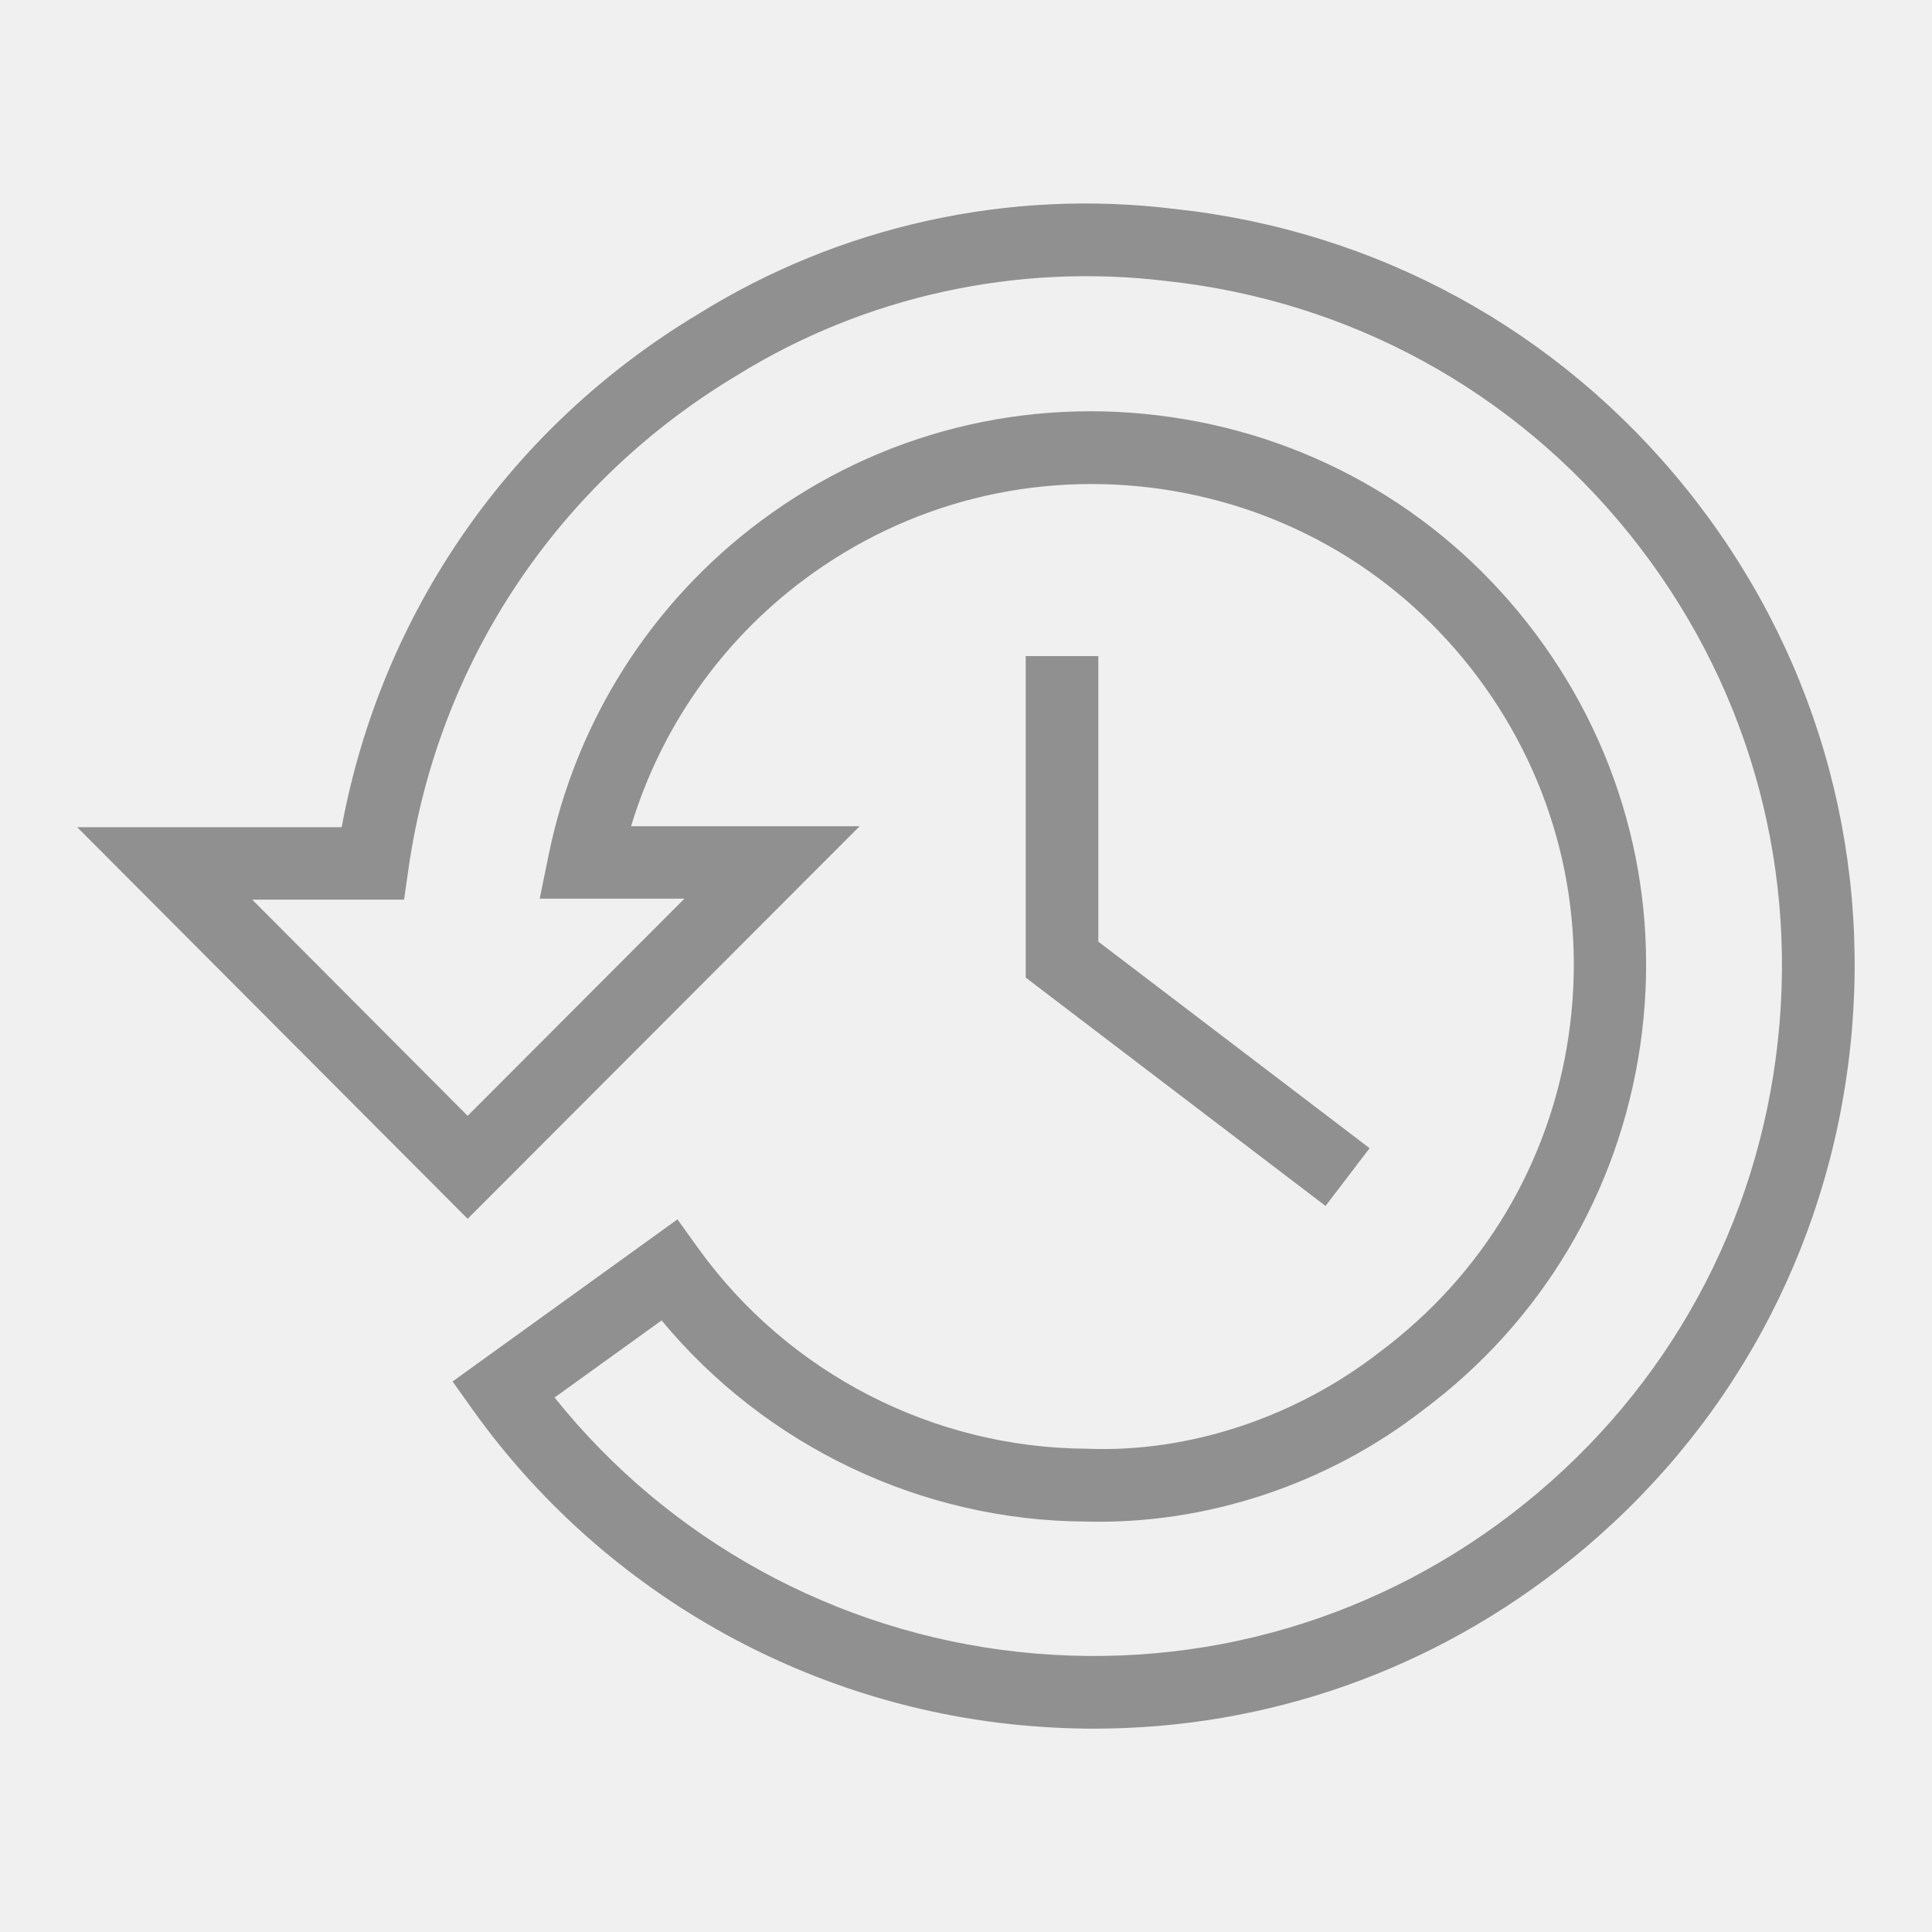
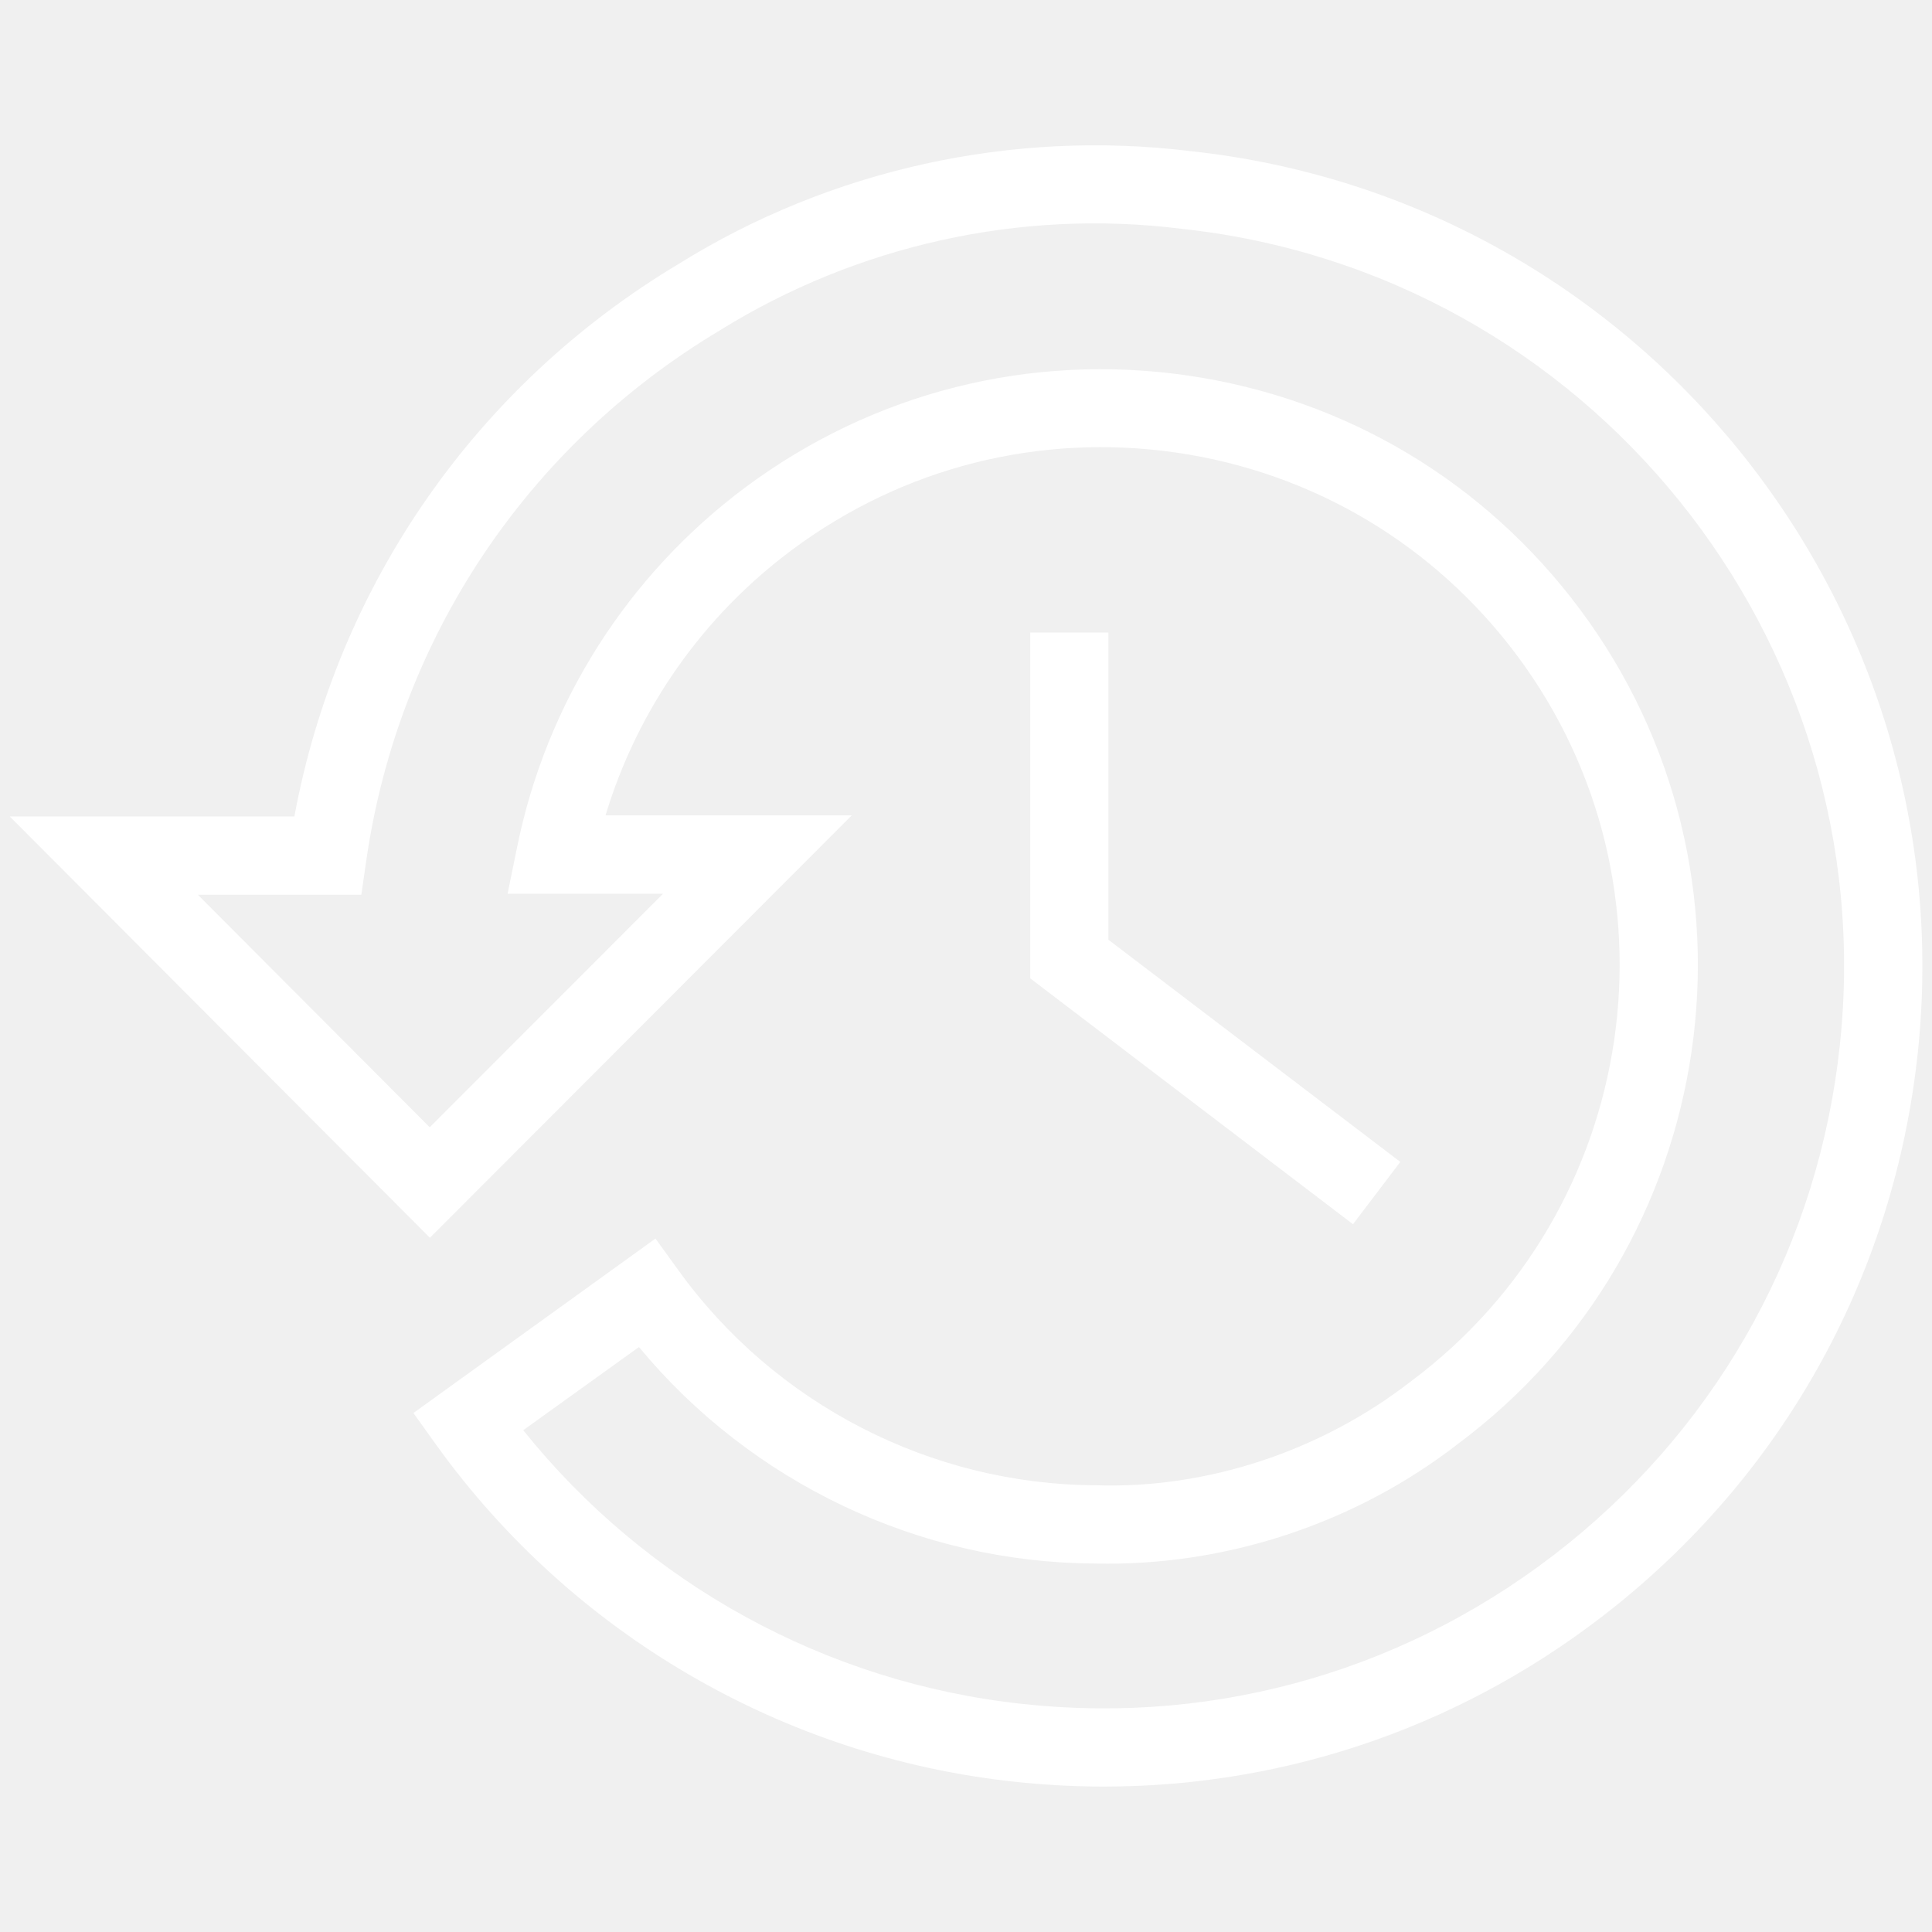
- <svg xmlns="http://www.w3.org/2000/svg" version="1.1" id="Layer_1" x="0px" y="0px" viewBox="0 0 100 100" style="enable-background:new 0 0 100 100;" xml:space="preserve">
+ <svg xmlns="http://www.w3.org/2000/svg" version="1.1" id="Layer_1" x="0px" y="0px" viewBox="0 0 200 200" style="enable-background:new 0 0 200 200;" xml:space="preserve">
  <style type="text/css">
- 	.st0{fill:#909090;}
- 	.st1{fill:none;stroke:#909090;stroke-width:0.75;stroke-miterlimit:10;}
- 	.st2{fill:#909090;stroke:#909090;stroke-width:0.2;stroke-miterlimit:10;}
- 	.st3{fill:#909090;stroke:#909090;stroke-width:0.25;stroke-miterlimit:10;}
- 	.st4{fill:none;stroke:#909090;stroke-width:0.6;stroke-miterlimit:10;}
- 	.st5{fill:#909090;stroke:#909090;stroke-width:0.1;stroke-miterlimit:10;}
+ 	.st0{fill:#FFFFFF;}
</style>
  <g>
    <g>
-       <g id="Group_1080_00000159462600843623615420000005044029537318104201_" transform="translate(38.125 1316.395)">
+       <g id="Group_1080_00000069372990208398521160000002505024921305643905_" transform="translate(38.125 1316.395)">
        <g>
-           <g id="Group_1079_00000127753476931347799010000011533596061541430457_" transform="translate(0 0)">
-             <g id="Path_1421_00000016770642379175862490000009992546949900153011_">
-               <path class="st0" d="M18.5-1226.92c-1.42,0-2.85-0.08-4.29-0.23c-11.15-1.2-21.29-7.11-27.82-16.21l-1.09-1.53l11.64-8.39        l1.1,1.53c4.65,6.44,12.15,10.3,20.09,10.34c5.32,0.22,10.84-1.65,15.14-4.99c5.37-4,8.84-9.82,9.8-16.41        c0.96-6.59-0.7-13.16-4.68-18.5c-3.98-5.34-9.8-8.81-16.39-9.77c-6.58-0.95-13.16,0.7-18.5,4.68        c-4.29,3.2-7.42,7.67-8.96,12.77H6.37l-20.29,20.32l-20.21-20.27h13.69c2.06-11.11,8.73-20.74,18.49-26.58        c7.3-4.54,16.03-6.48,24.62-5.42c10.45,1.12,19.86,6.26,26.47,14.46c6.61,8.2,9.63,18.49,8.5,28.96        c-1.13,10.47-6.26,19.89-14.47,26.5C36.1-1229.95,27.47-1226.92,18.5-1226.92z M-9.42-1244.06        c5.91,7.39,14.58,12.15,24.03,13.17c9.49,1.02,18.79-1.72,26.2-7.69c7.42-5.98,12.07-14.5,13.09-23.97        c1.02-9.48-1.71-18.78-7.69-26.21c-5.98-7.42-14.49-12.07-23.97-13.09c-7.74-0.94-15.63,0.79-22.23,4.89        c-9.28,5.56-15.46,14.85-16.99,25.52l-0.23,1.61h-7.86l11.15,11.19l11.22-11.24h-7.49l0.46-2.25        c1.41-6.93,5.31-13.07,10.97-17.29c6.14-4.58,13.71-6.49,21.29-5.38c7.58,1.11,14.28,5.1,18.86,11.25s6.49,13.71,5.38,21.29        c-1.11,7.58-5.1,14.28-11.25,18.86c-4.95,3.84-11.22,5.93-17.46,5.76c-8.47-0.04-16.55-3.9-21.94-10.41L-9.42-1244.06z" />
+           <g id="Group_1079_00000047027586619712374600000007266096520011564161_" transform="translate(0 0)">
+             <g id="Path_1421_00000025410857457865742360000002764060350323928987_">
+               <path class="st0" d="M76.14-1131.45c-3.06,0-6.14-0.17-9.24-0.5c-23.98-2.58-45.8-15.29-59.88-34.89l-2.35-3.28l25.06-18.06        l2.37,3.28c9.99,13.87,26.15,22.19,43.23,22.26c11.54,0.38,23.33-3.56,32.58-10.74c23.78-17.72,28.7-51.4,11.03-75.13        c-8.56-11.48-21.09-18.96-35.27-21.03c-14.2-2.05-28.32,1.51-39.81,10.07c-9.26,6.89-15.99,16.52-19.3,27.48h25.49        l-43.67,43.73l-43.5-43.62h29.47c4.44-23.93,18.8-44.64,39.79-57.2c15.7-9.78,34.54-13.93,52.97-11.67        c46.48,4.99,80.27,46.93,75.28,93.46c-2.43,22.55-13.48,42.8-31.14,57.04C114.01-1137.97,95.44-1131.45,76.14-1131.45z         M16.04-1168.34c12.74,15.9,31.37,26.16,51.72,28.34c20.41,2.22,40.42-3.69,56.4-16.55c15.97-12.88,25.98-31.2,28.17-51.6        c4.53-42.09-26.05-80.04-68.15-84.56c-16.67-2.09-33.63,1.71-47.83,10.54c-19.96,11.95-33.27,31.96-36.57,54.93l-0.5,3.47        h-16.92l24,24.07l24.15-24.17H14.42l0.99-4.85c3.03-14.91,11.42-28.12,23.62-37.22c13.23-9.85,29.5-13.95,45.81-11.58        c16.32,2.38,30.73,10.97,40.59,24.2c20.34,27.29,14.67,66.05-12.62,86.39c-10.65,8.27-24.17,12.71-37.59,12.39        c-18.23-0.08-35.61-8.4-47.2-22.41L16.04-1168.34z" />
            </g>
          </g>
        </g>
      </g>
    </g>
    <g>
-       <polygon class="st0" points="68.61,62.42 53.09,50.6 53.09,33.96 56.85,33.96 56.85,48.74 70.89,59.43   " />
+       <polygon class="st0" points="140.06,126.73 106.65,101.28 106.65,65.48 114.74,65.48 114.74,97.28 144.96,120.28   " />
    </g>
  </g>
</svg>
